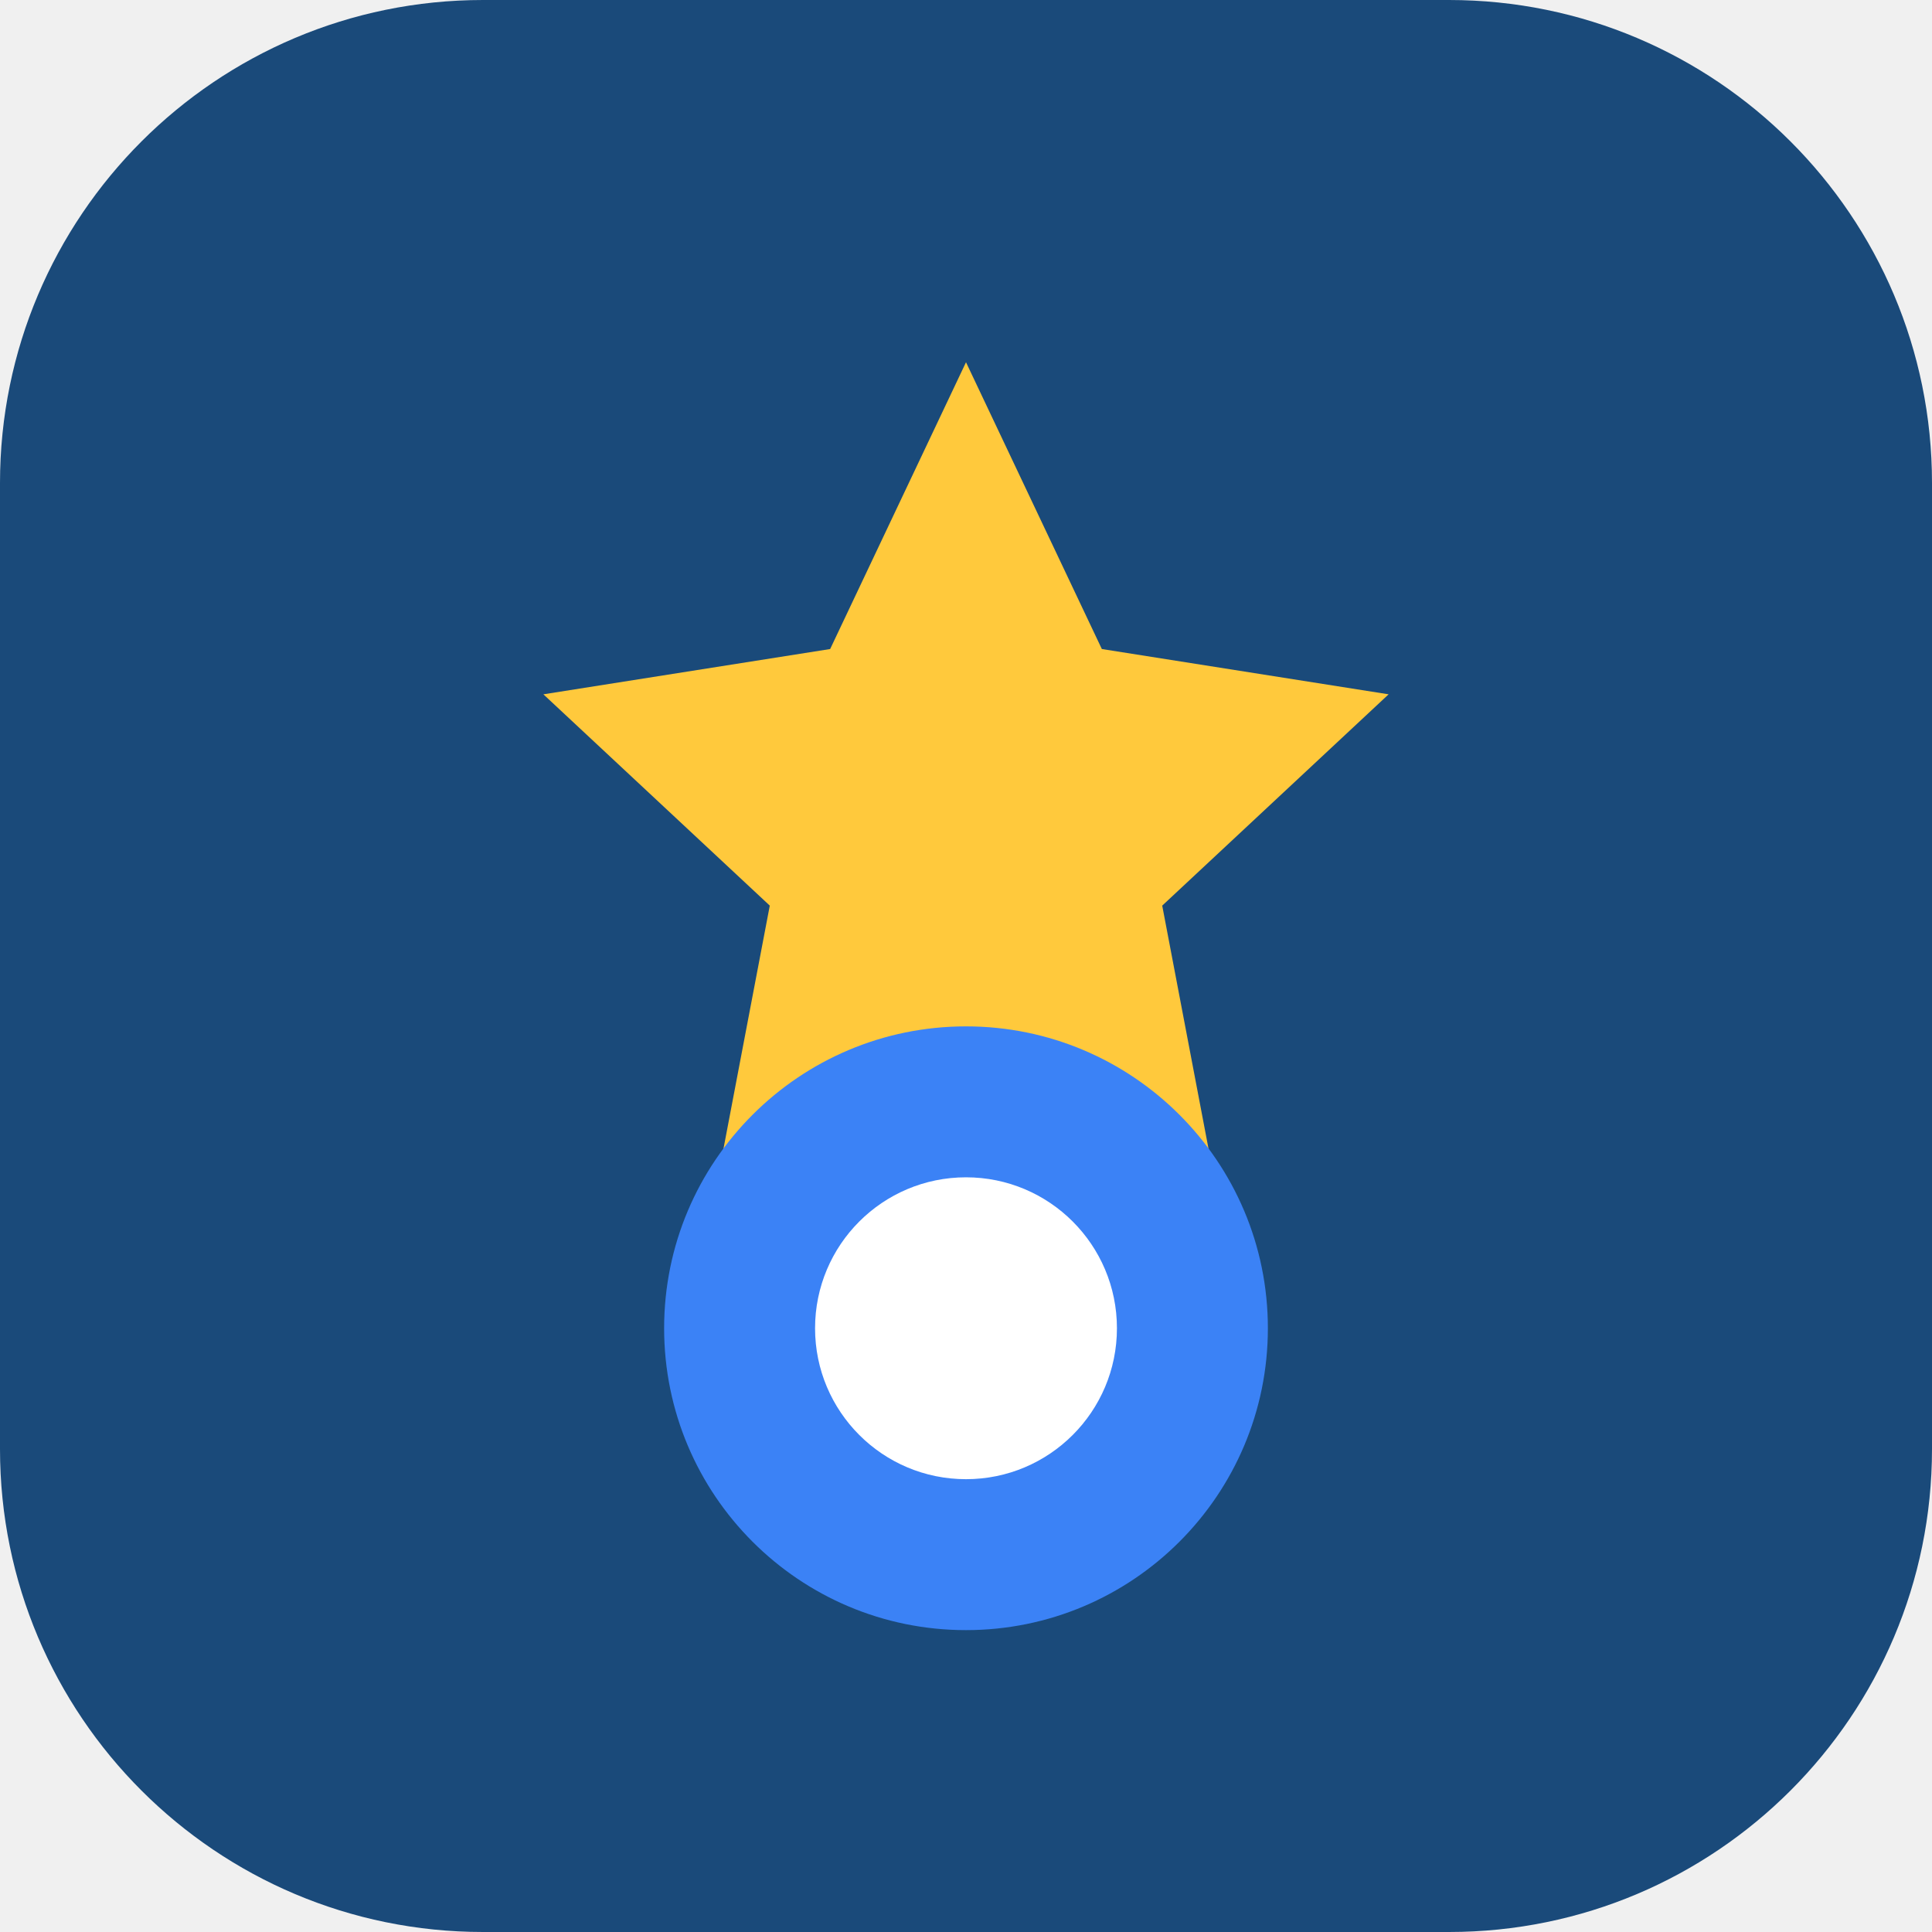
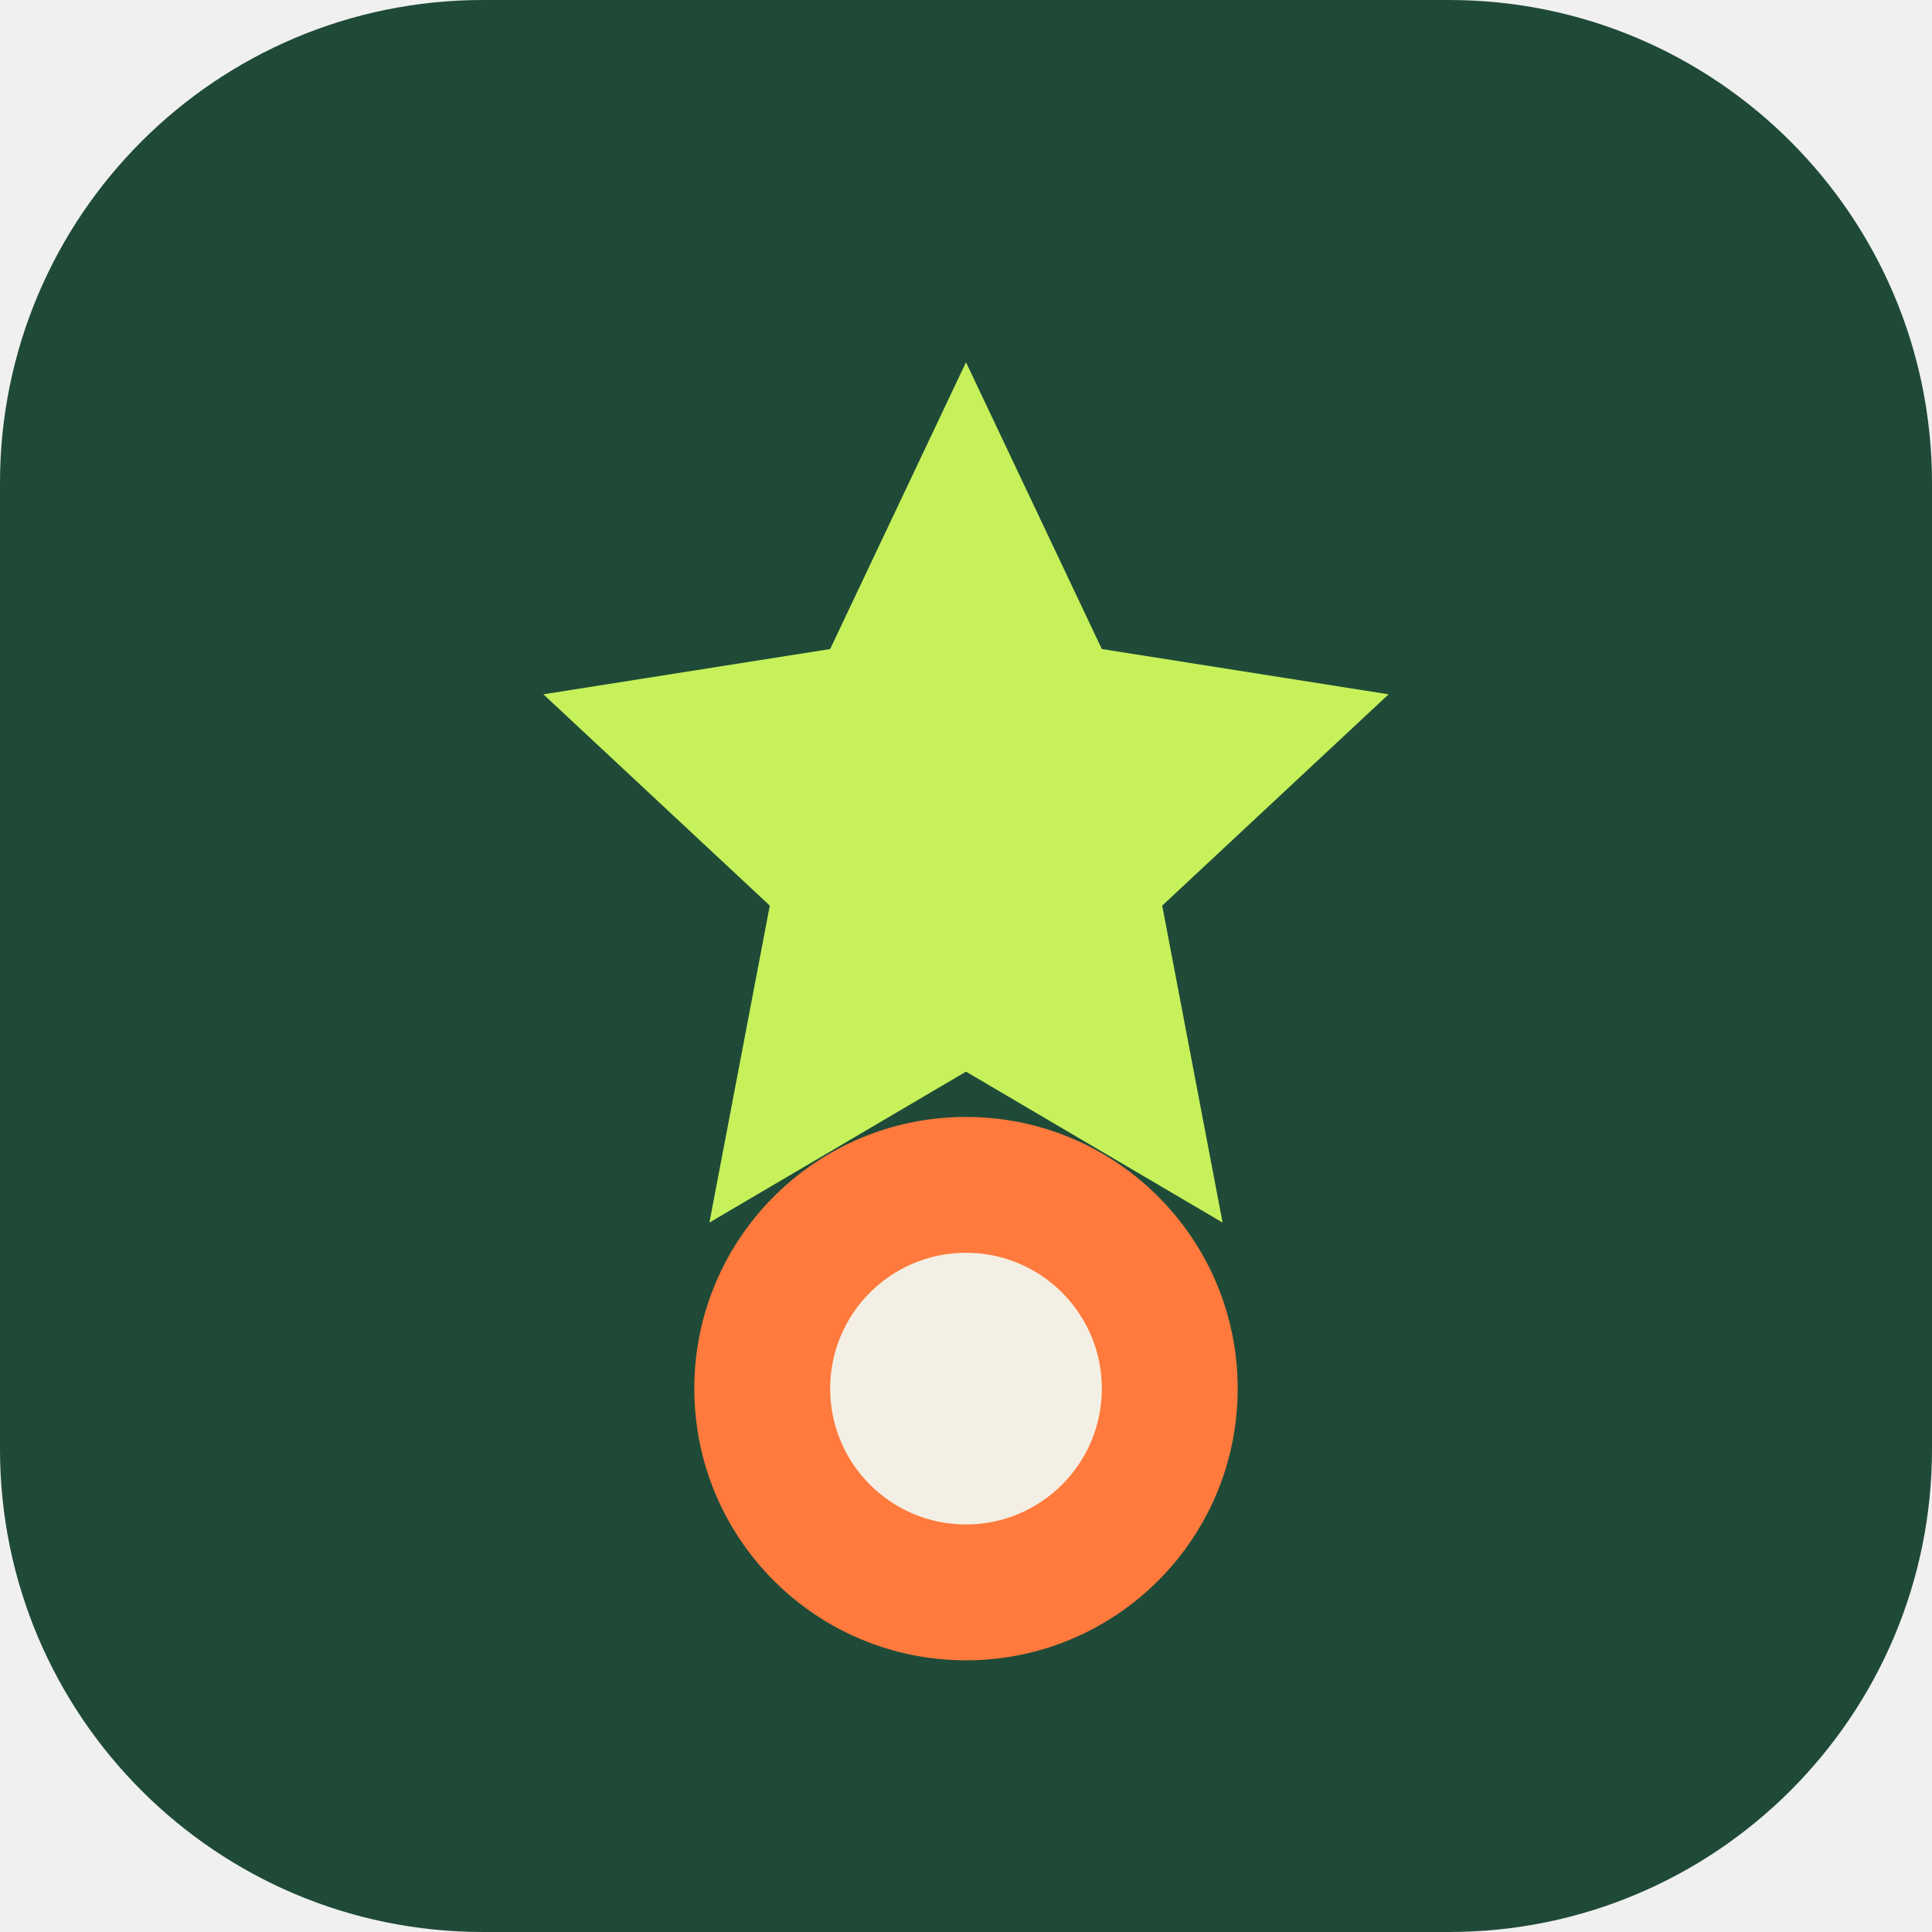
<svg xmlns="http://www.w3.org/2000/svg" viewBox="0 0 64 64" fill="none">
-   <rect width="64" height="64" rx="16" fill="#1a4a7a" />
-   <path d="M32 12l4.5 9.5L46 23l-7.5 7 2 10.5L32 35.5 23.5 40.5l2-10.5L18 23l9.5-1.5L32 12z" fill="#ffc93c" />
-   <circle cx="32" cy="44" r="10" fill="#3b82f6" />
-   <circle cx="32" cy="44" r="5" fill="#fff" />
+   <rect width="64" height="64" rx="16" fill="#1f4a38" />
+   <path d="M32 12l4.5 9.5L46 23l-7.5 7 2 10.5L32 35.5 23.5 40.5l2-10.5L18 23l9.5-1.5L32 12z" fill="#c6f15a" />
+   <circle cx="32" cy="46" r="9" fill="#ff7a3c" />
+   <circle cx="32" cy="46" r="4.5" fill="#f4efe4" />
</svg>
